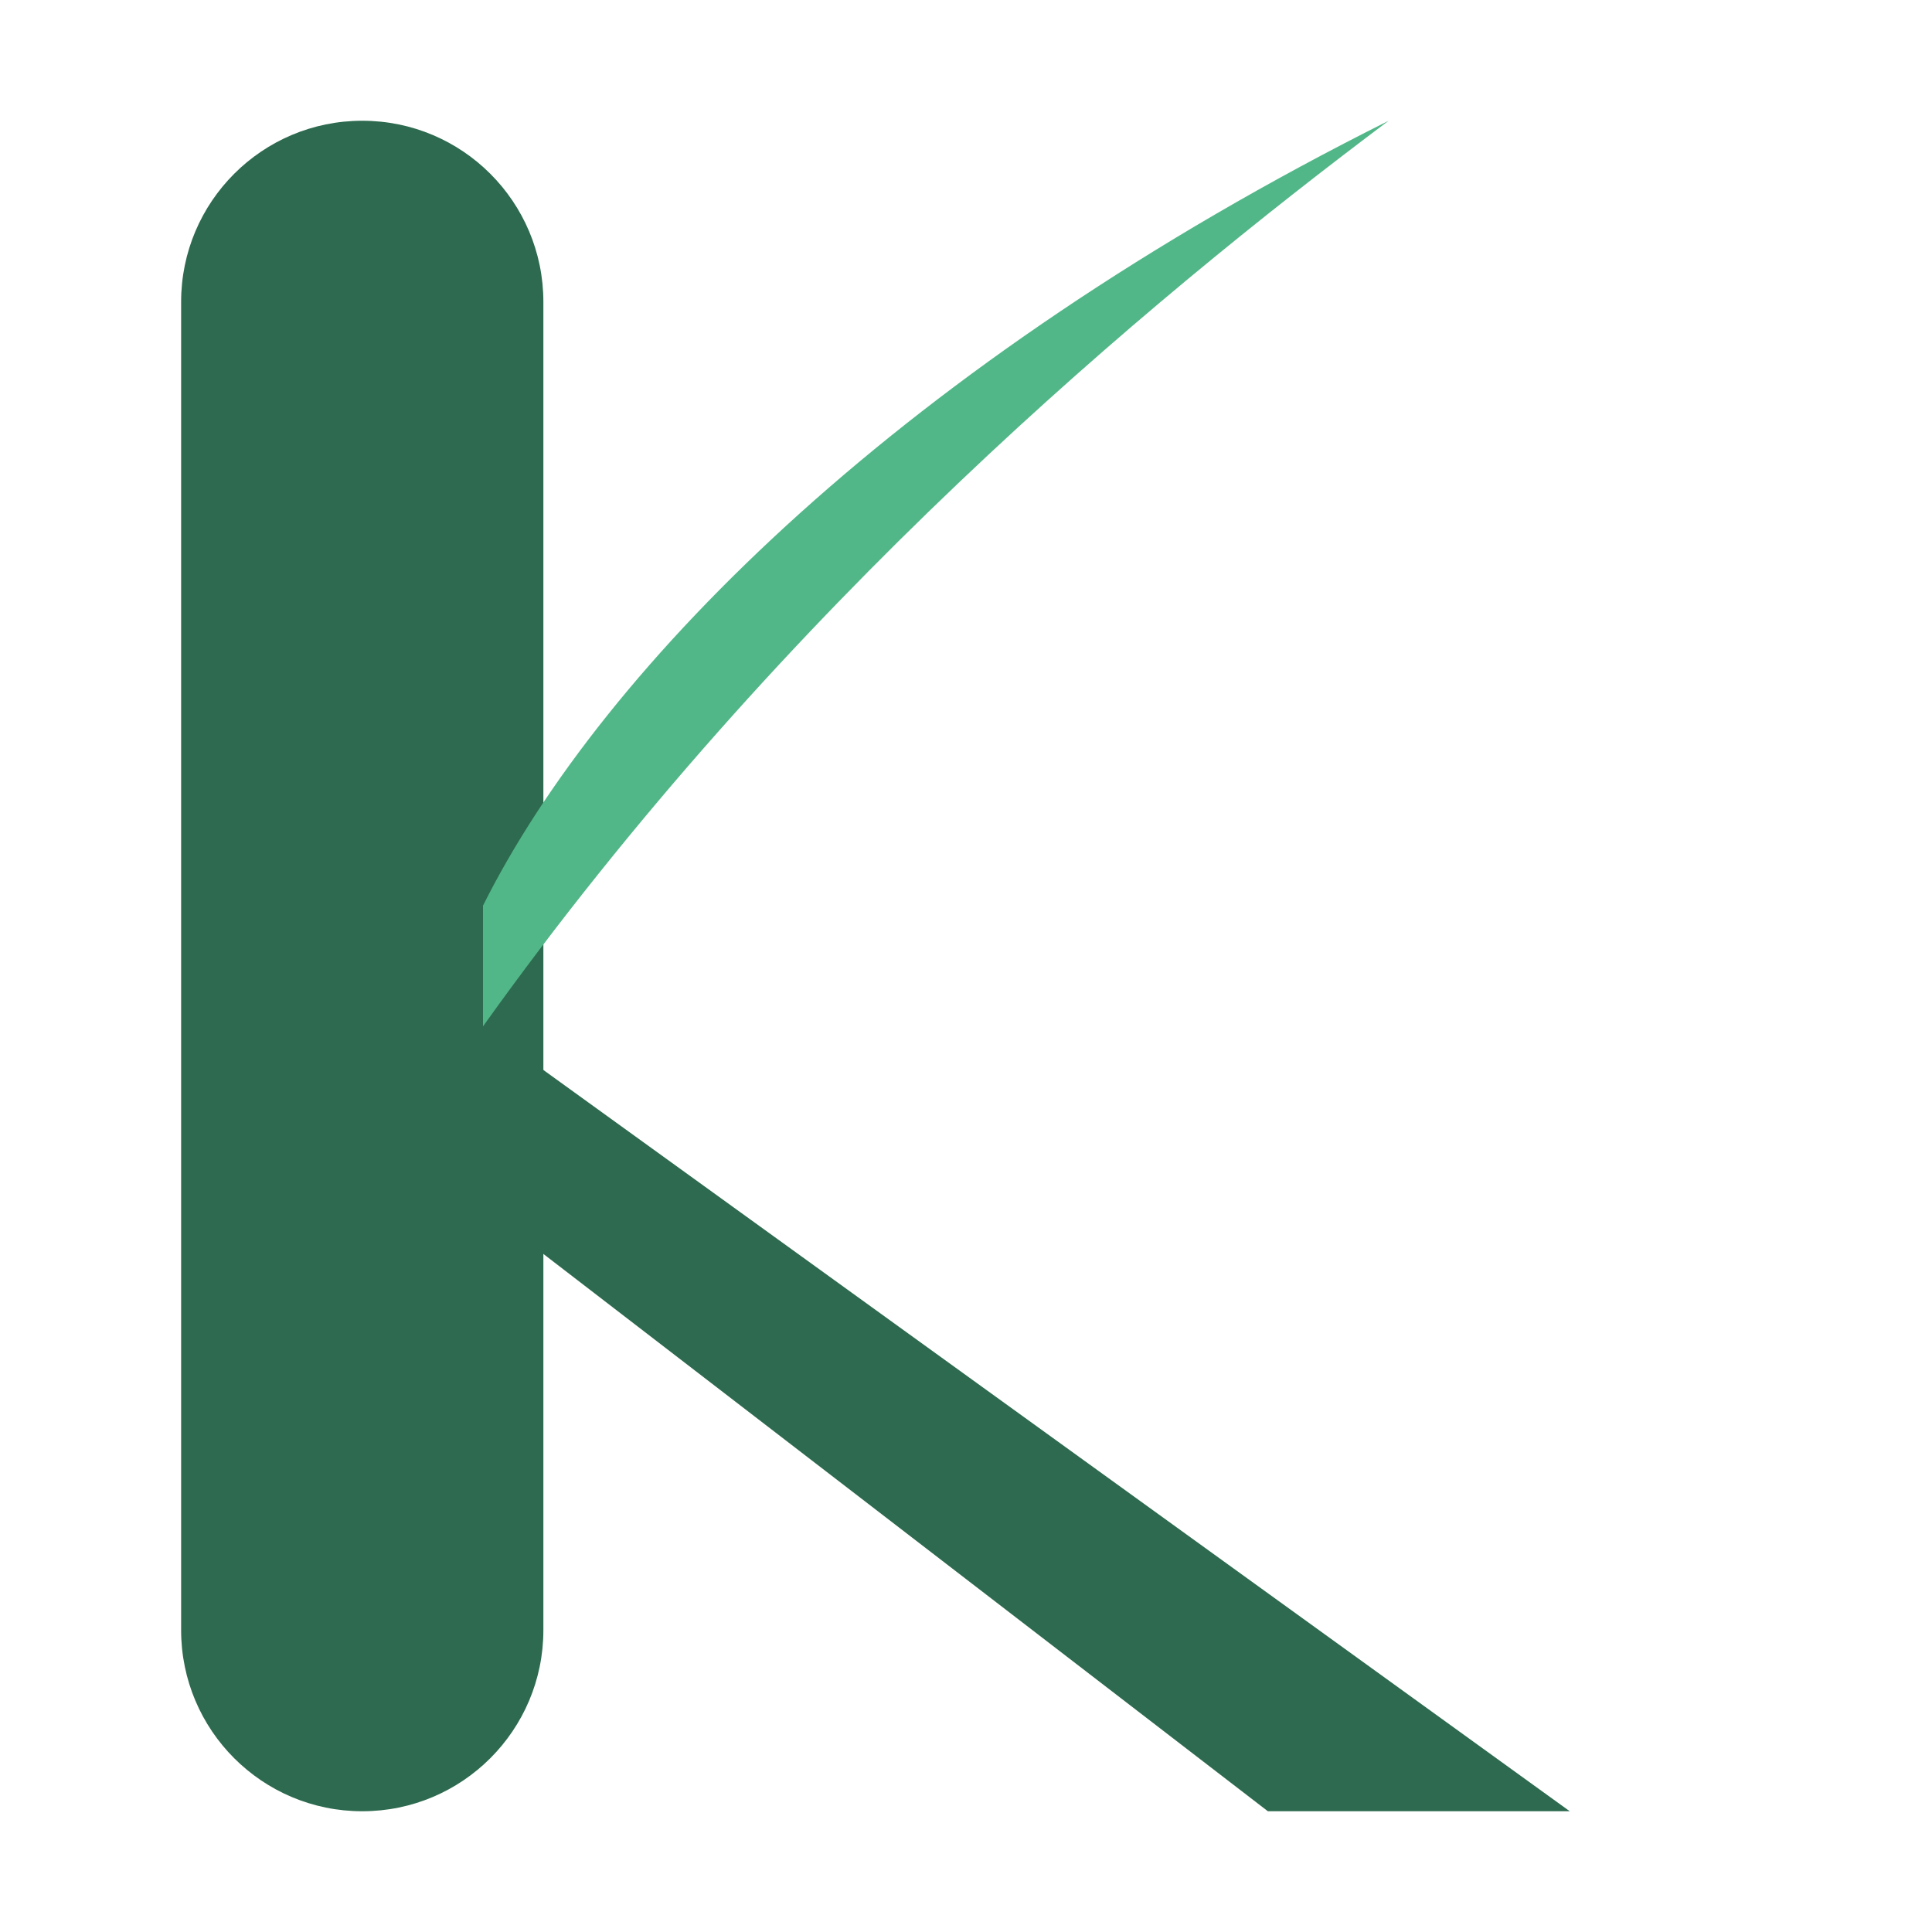
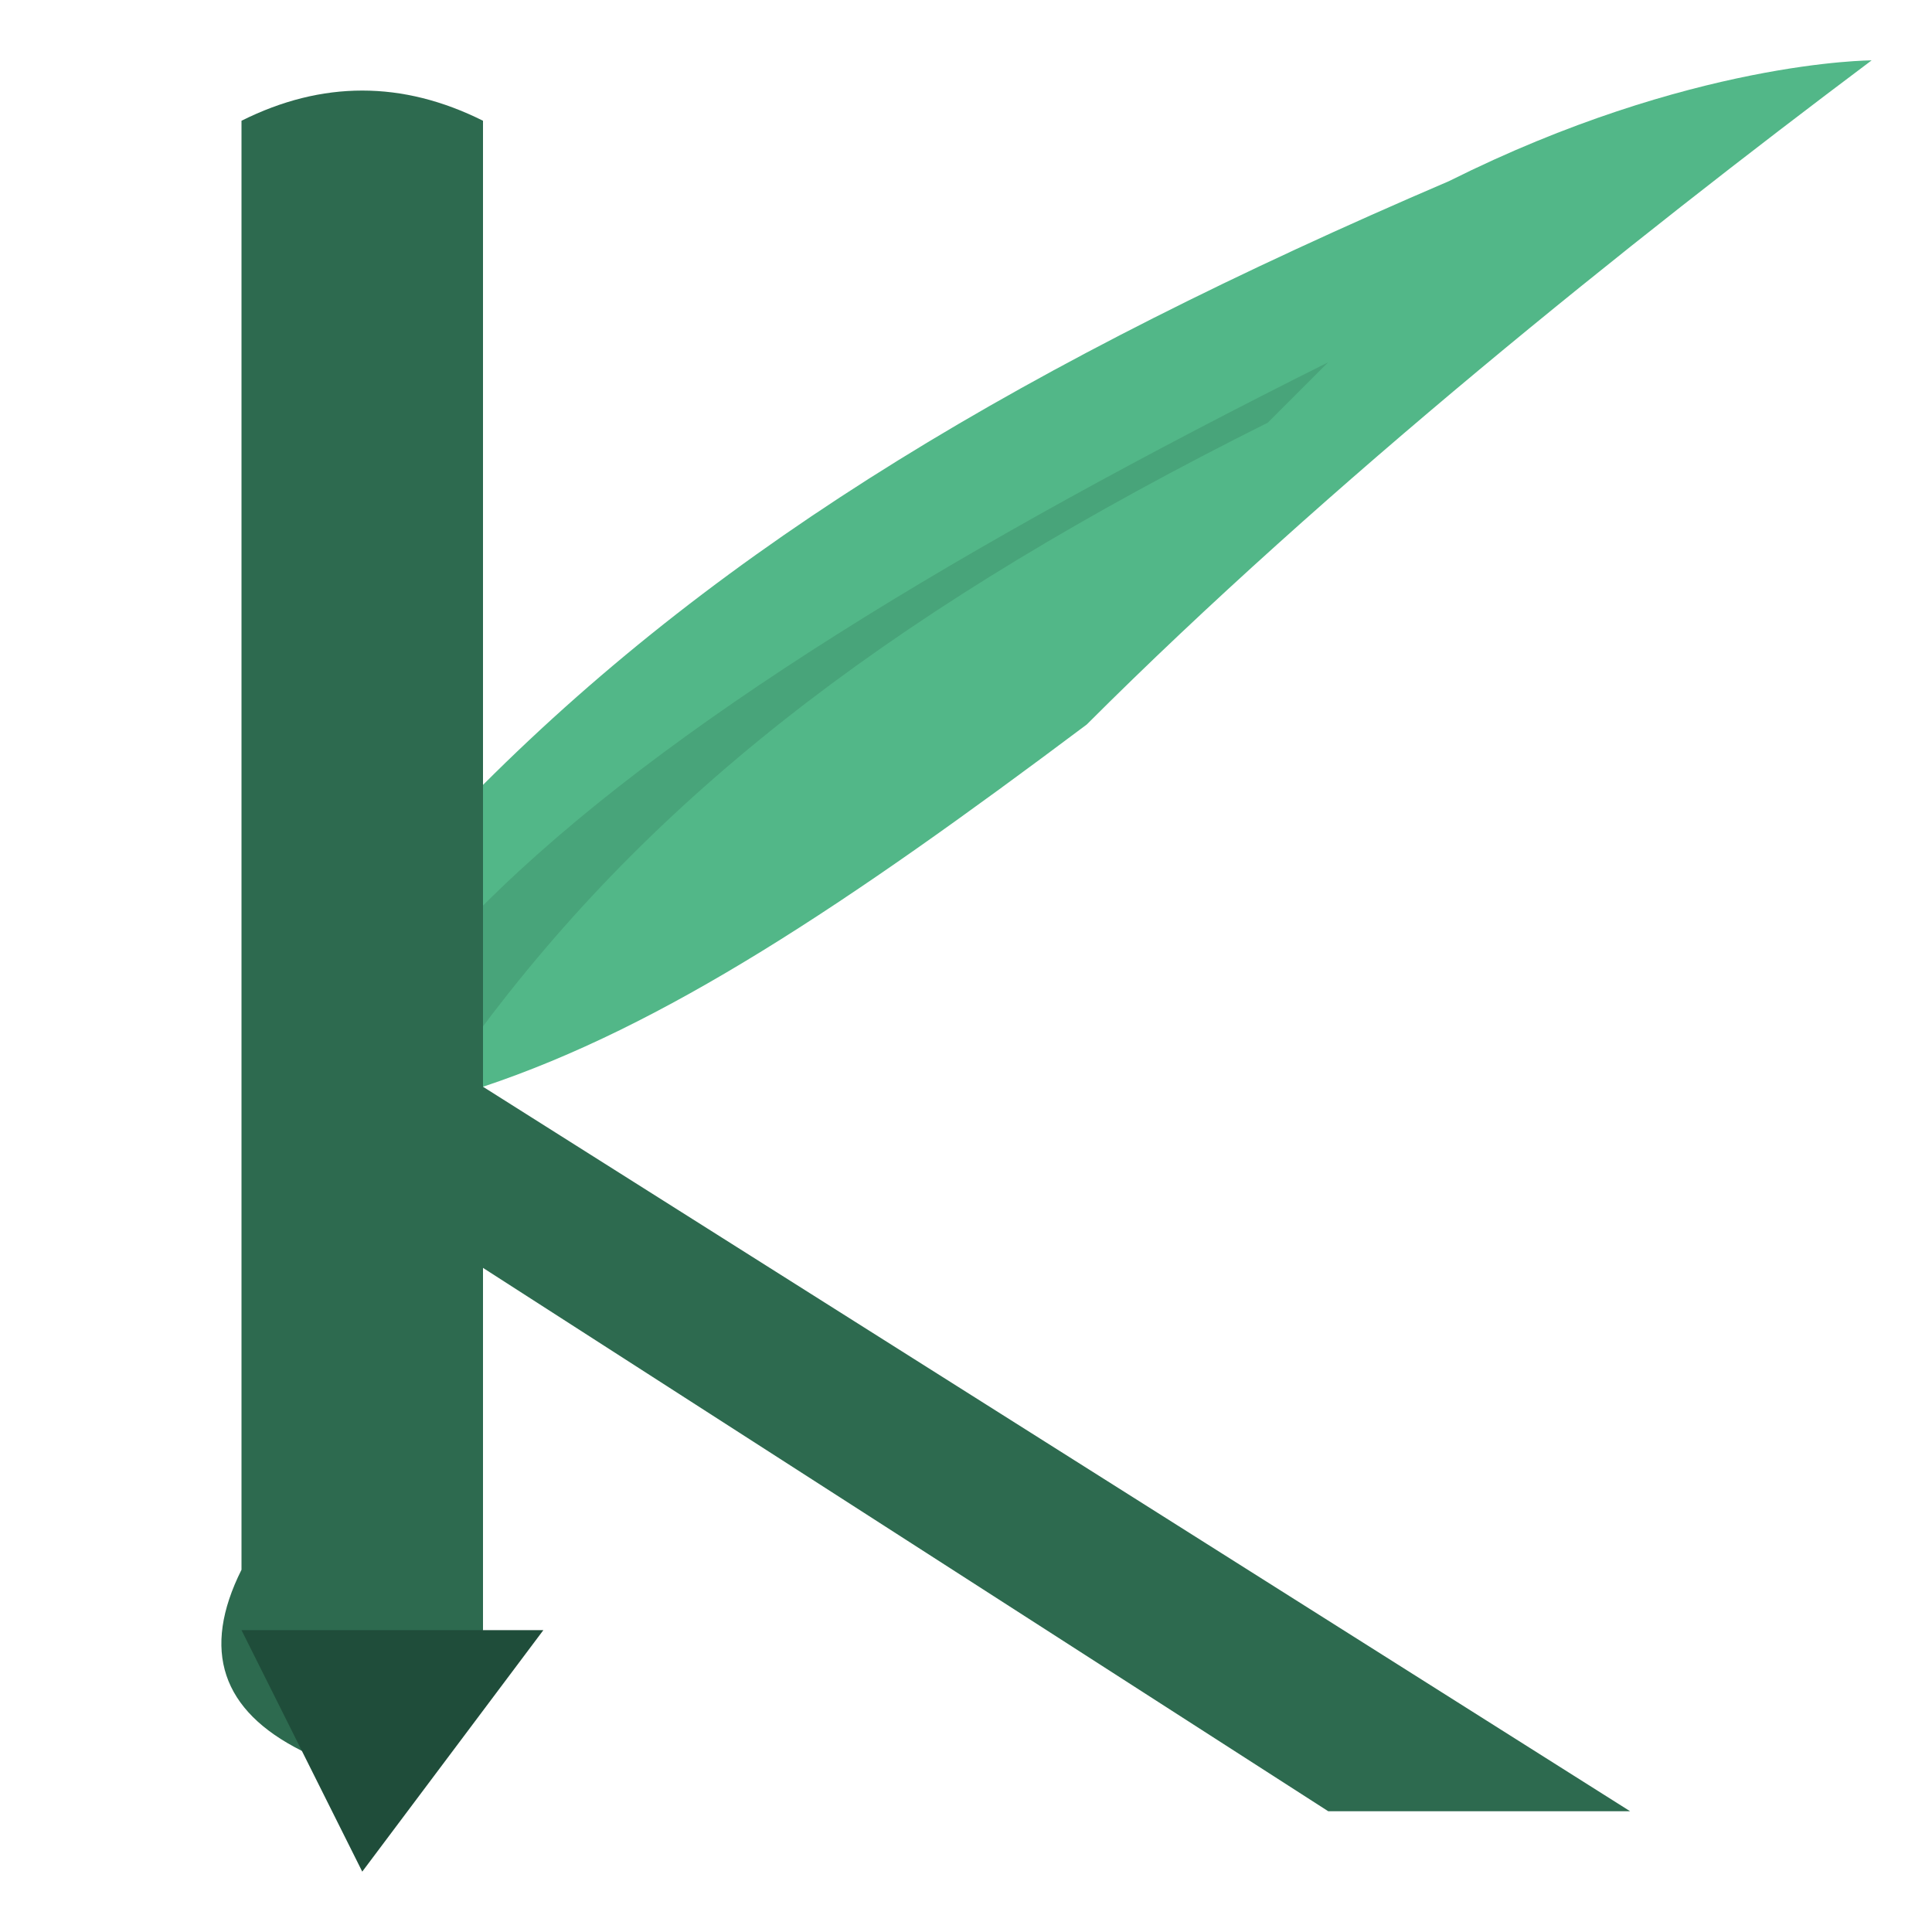
<svg xmlns="http://www.w3.org/2000/svg" viewBox="0 0 32 32">
-   <rect x="3" y="2" width="6" height="28" rx="3" fill="#2D6A4F" />
-   <path d="M8 17 L26 30 L21 30 L8 20 Z" fill="#2D6A4F" />
-   <path d="M8 15 C10 11 15 6 23 2 C19 5 13 10 8 17 Z" fill="#52B788" />
+   <path d="M4 2 Q6 1 8 2 L8 27 Q7 29 5 29 Q3 28 4 26 Z" fill="#2D6A4F" />
+   <path d="M4 27 L6 31 L9 27 Z" fill="#1F4D3A" />
+   <path d="M8 13 C12 9 17 6 24 3 C28 1 31 1 31 1 C27 4 22 8 18 12 C14 15 11 17 8 18 Z" fill="#52B788" />
+   <path d="M8 15 C11 12 16 9 22 6 L21 7 C15 10 11 13 8 17 Z" fill="#2D6A4F" opacity="0.25" />
+   <path d="M8 18 L27 30 L22 30 L8 21 Z" fill="#2D6A4F" />
</svg>
